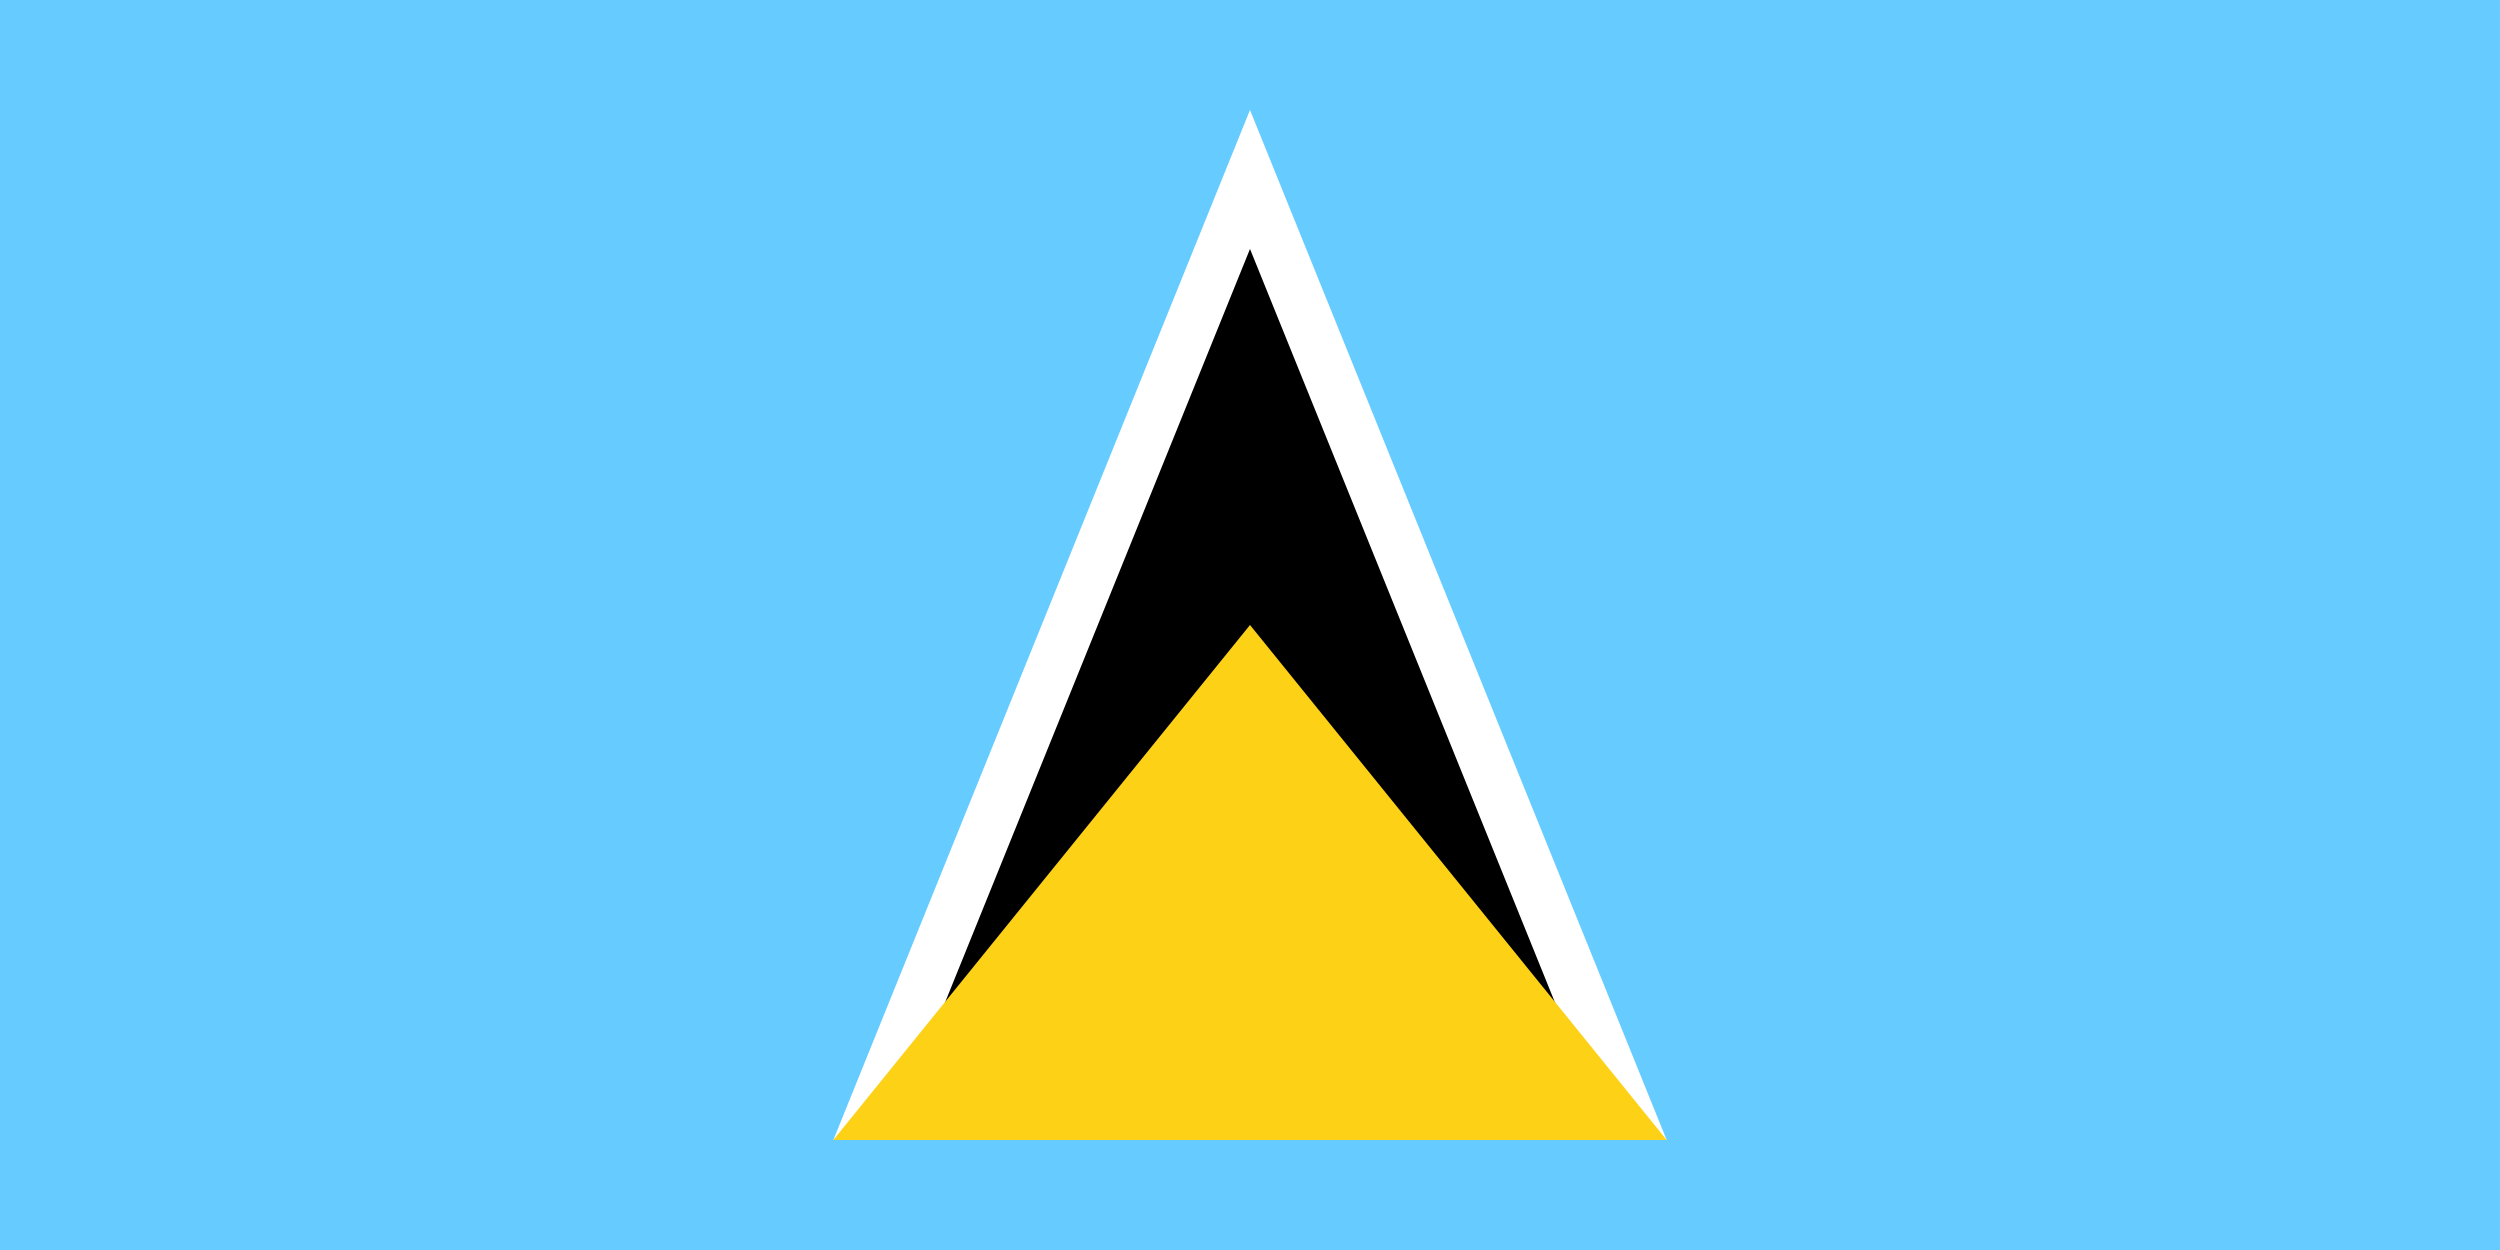
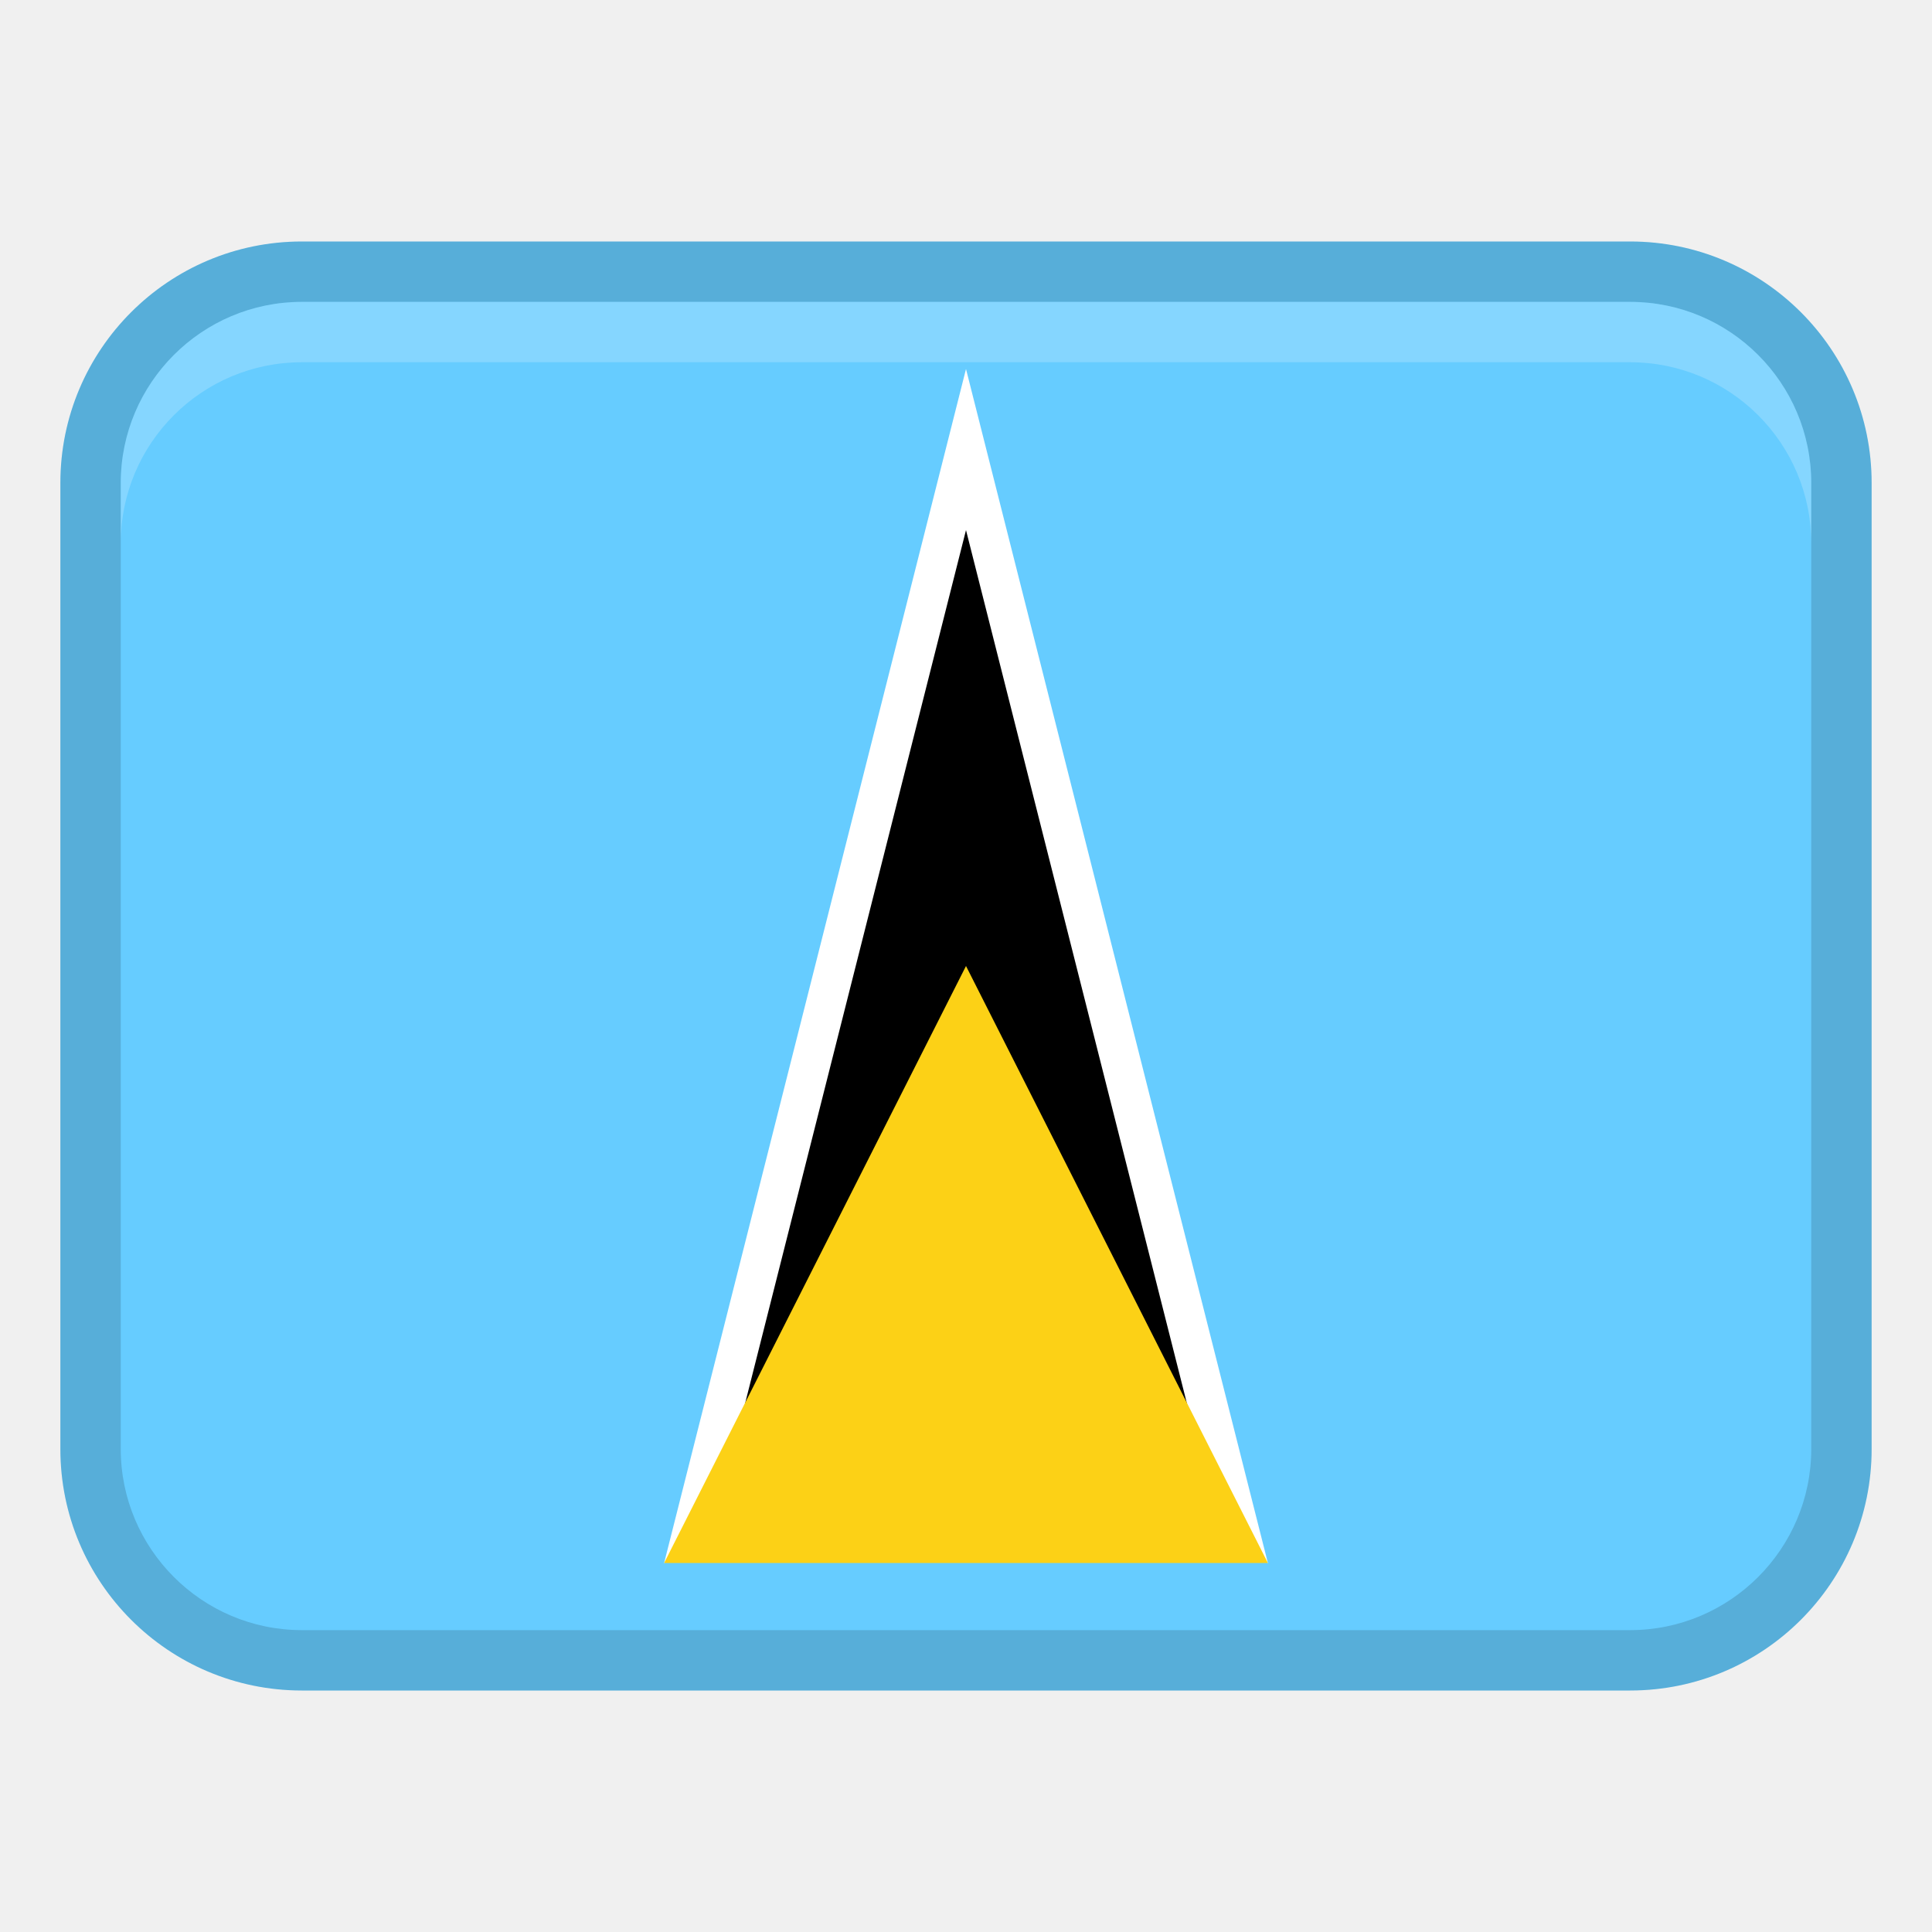
- <svg xmlns="http://www.w3.org/2000/svg" width="1200" height="600" viewBox="0 0 12 6">
-   <path fill="#6cF" d="M0 0h12v6H0z" />
-   <path fill="#fff" d="m6 .528 2 4.944L6 5l-2 .472z" />
-   <path d="M6 1.195 7.54 5H4.46z" />
-   <path fill="#fcd116" d="m6 3 2 2.472H4z" />
+ <svg xmlns="http://www.w3.org/2000/svg" width="32px" height="32px" viewBox="0 0 32 32">
+   <defs>
+     <clipPath id="fcard">
+       <rect x="1" y="4" width="30" height="24" rx="4" ry="4" />
+     </clipPath>
+   </defs>
+   <g class="nc-icon-wrapper">
+     <g clip-path="url(#fcard)">
+       <svg x="1" y="4" width="30" height="24" viewBox="0 0 12 6" preserveAspectRatio="none">
+         <path fill="#6cF" d="M0 0h12v6H0z" />
+         <path fill="#fff" d="m6 .528 2 4.944L6 5l-2 .472z" />
+         <path d="M6 1.195 7.54 5H4.46z" />
+         <path fill="#fcd116" d="m6 3 2 2.472H4z" />
+       </svg>
+     </g>
+     <path d="M27,4H5c-2.209,0-4,1.791-4,4V24c0,2.209,1.791,4,4,4H27c2.209,0,4-1.791,4-4V8c0-2.209-1.791-4-4-4Zm3,20c0,1.654-1.346,3-3,3H5c-1.654,0-3-1.346-3-3V8c0-1.654,1.346-3,3-3H27c1.654,0,3,1.346,3,3V24Z" opacity=".15" />
+     <path d="M27,5H5c-1.657,0-3,1.343-3,3v1c0-1.657,1.343-3,3-3H27c1.657,0,3,1.343,3,3v-1c0-1.657-1.343-3-3-3Z" fill="#fff" opacity=".2" />
+   </g>
</svg>
